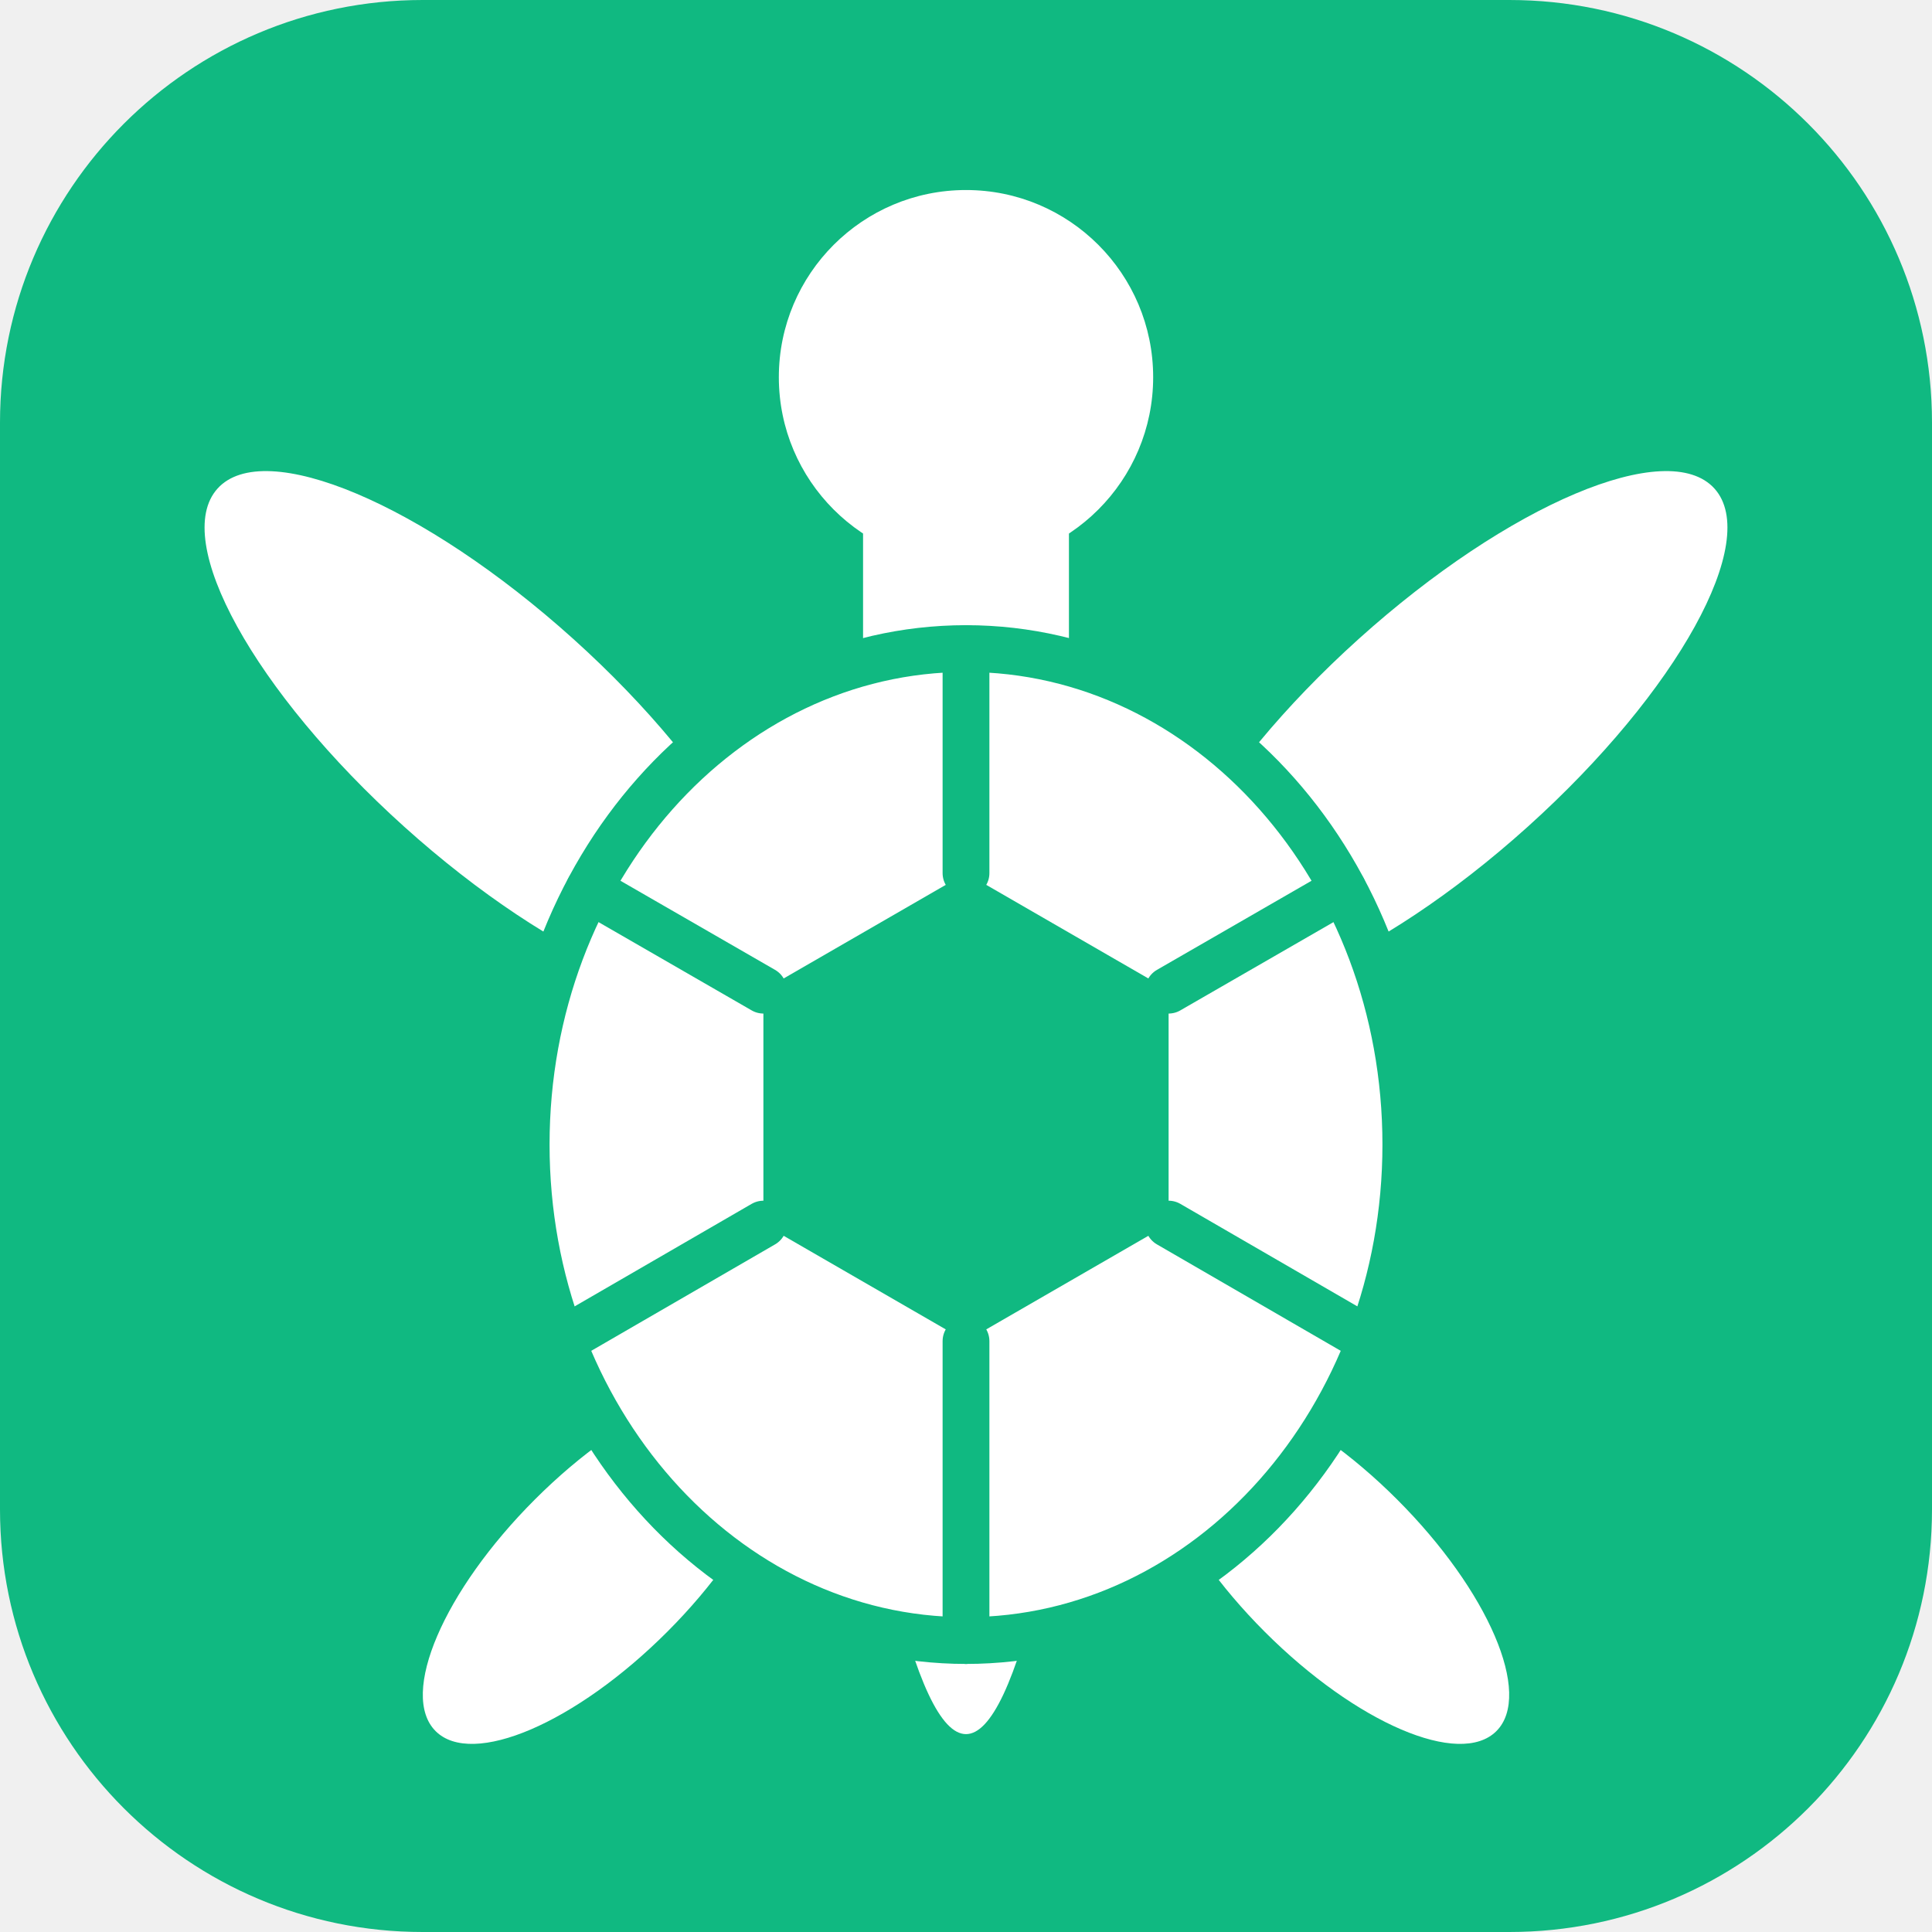
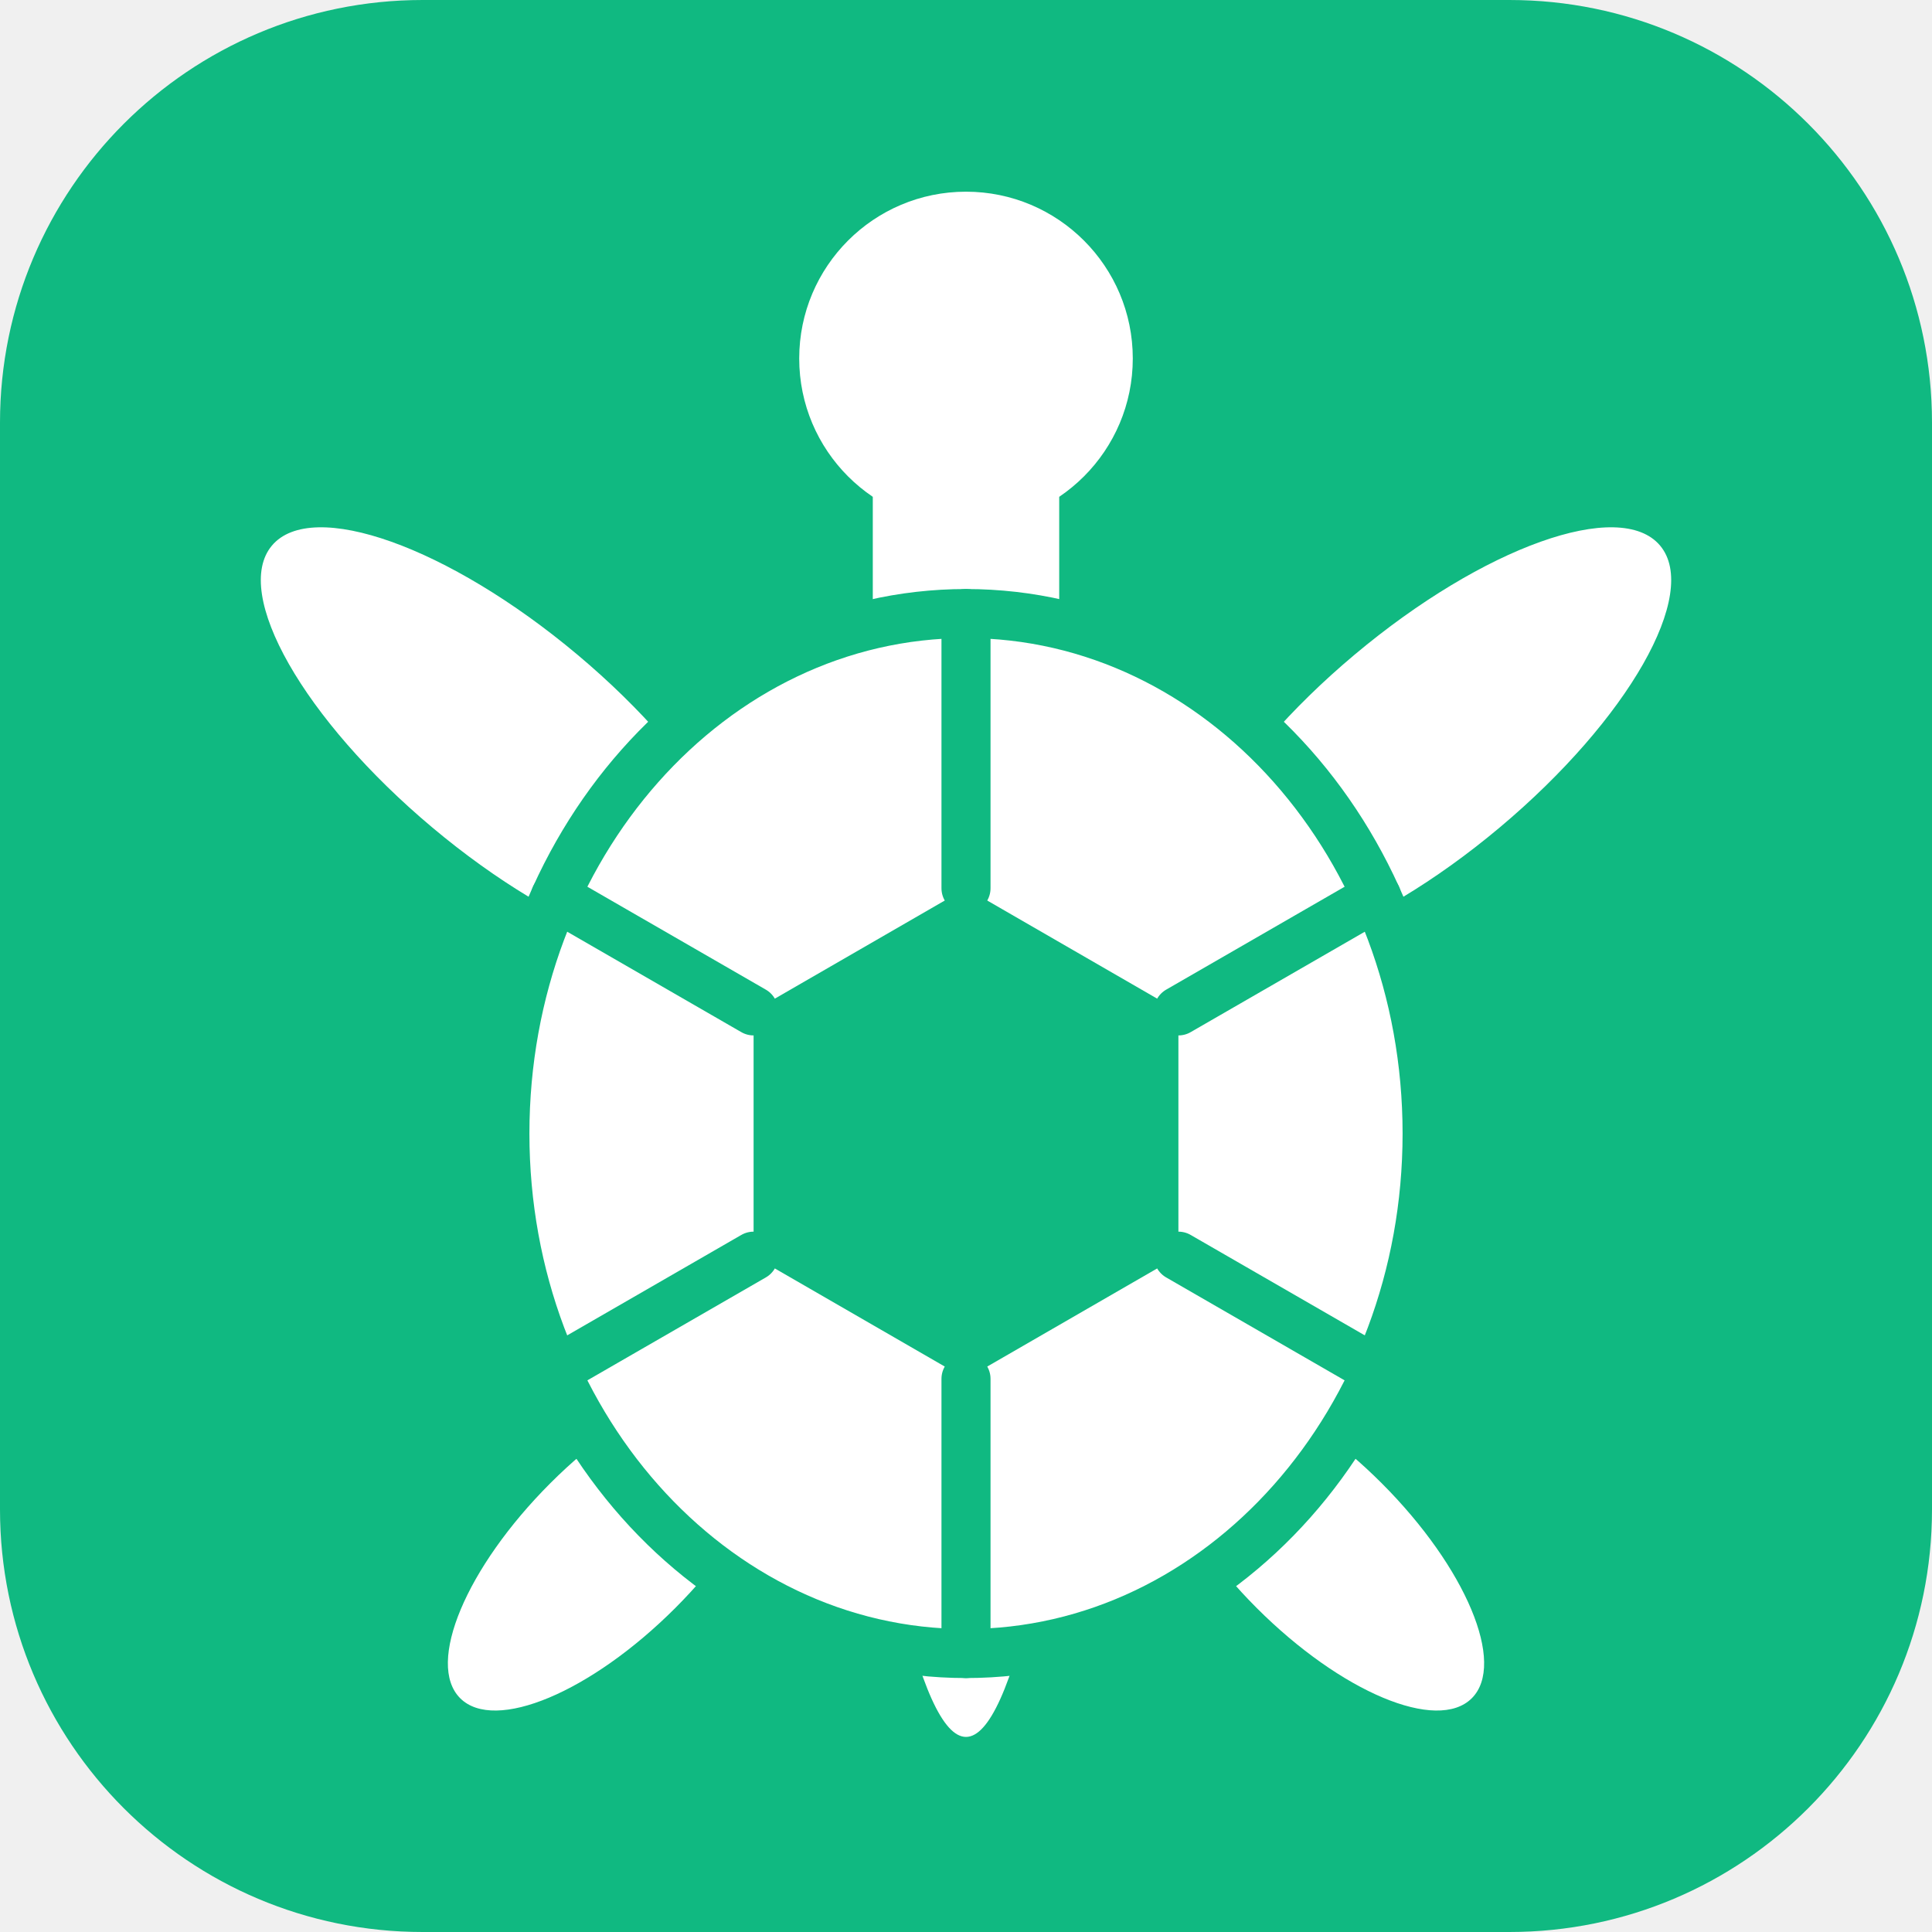
<svg xmlns="http://www.w3.org/2000/svg" viewBox="0 0 512 512">
  <defs>
    <mask id="tt-fav-scutes">
      <rect x="-256" y="-256" width="512" height="512" fill="white" />
      <ellipse cx="0" cy="18" rx="94" ry="106" fill="none" stroke="black" stroke-width="10" />
-       <polygon points="0,-40 43.3,-15 43.3,35 0,60 -43.3,35 -43.3,-15" fill="black" />
+       <polygon points="0,-32 43.3,-7 43.3,43 0,68 -43.3,43 -43.3,-7" fill="black" />
      <g stroke="black" stroke-width="10" stroke-linecap="round">
-         <line x1="0" y1="-40" x2="0" y2="-88" />
-         <line x1="43.3" y1="-15" x2="80.6" y2="-36.5" />
-         <line x1="-43.3" y1="-15" x2="-80.6" y2="-36.5" />
-         <line x1="43.3" y1="35" x2="86.3" y2="59.9" />
-         <line x1="-43.3" y1="35" x2="-86.3" y2="59.9" />
-         <line x1="0" y1="60" x2="0" y2="124" />
+         <line x1="0" y1="-32" x2="0" y2="-88" />
+         <line x1="43.3" y1="-7" x2="83.7" y2="-30.3" />
+         <line x1="-43.3" y1="-7" x2="-83.7" y2="-30.3" />
+         <line x1="43.3" y1="43" x2="83.7" y2="66.3" />
+         <line x1="-43.3" y1="43" x2="-83.7" y2="66.3" />
+         <line x1="0" y1="68" x2="0" y2="124" />
      </g>
    </mask>
  </defs>
  <rect width="512" height="512" rx="112" fill="#10B981" />
-   <g transform="translate(256,281) scale(1.24)">
+   <g transform="translate(256,277) scale(1.30)">
    <g mask="url(#tt-fav-scutes)">
      <g fill="#FFFFFF">
-         <ellipse cx="0" cy="0" rx="78" ry="27" transform="translate(-102,-70) rotate(42)" />
-         <ellipse cx="0" cy="0" rx="78" ry="27" transform="translate(102,-70) rotate(-42)" />
-         <ellipse cx="0" cy="0" rx="50" ry="20" transform="translate(-78,108) rotate(-45)" />
-         <ellipse cx="0" cy="0" rx="50" ry="20" transform="translate(78,108) rotate(45)" />
-         <path d="M -16 110 Q 0 178 16 110 Z" />
-         <circle cx="0" cy="-146" r="40" />
-         <rect x="-22" y="-146" width="44" height="76" />
+         <ellipse cx="0" cy="0" rx="62" ry="23" transform="translate(-94,-62) rotate(40)" />
+         <ellipse cx="0" cy="0" rx="62" ry="23" transform="translate(94,-62) rotate(-40)" />
+         <ellipse cx="0" cy="0" rx="44" ry="18" transform="translate(-72,102) rotate(-45)" />
+         <ellipse cx="0" cy="0" rx="44" ry="18" transform="translate(72,102) rotate(45)" />
+         <path d="M -14 110 Q 0 172 14 110 Z" />
+         <circle cx="0" cy="-140" r="34" />
+         <rect x="-19" y="-140" width="38" height="70" />
        <ellipse cx="0" cy="18" rx="94" ry="106" />
      </g>
    </g>
  </g>
</svg>
